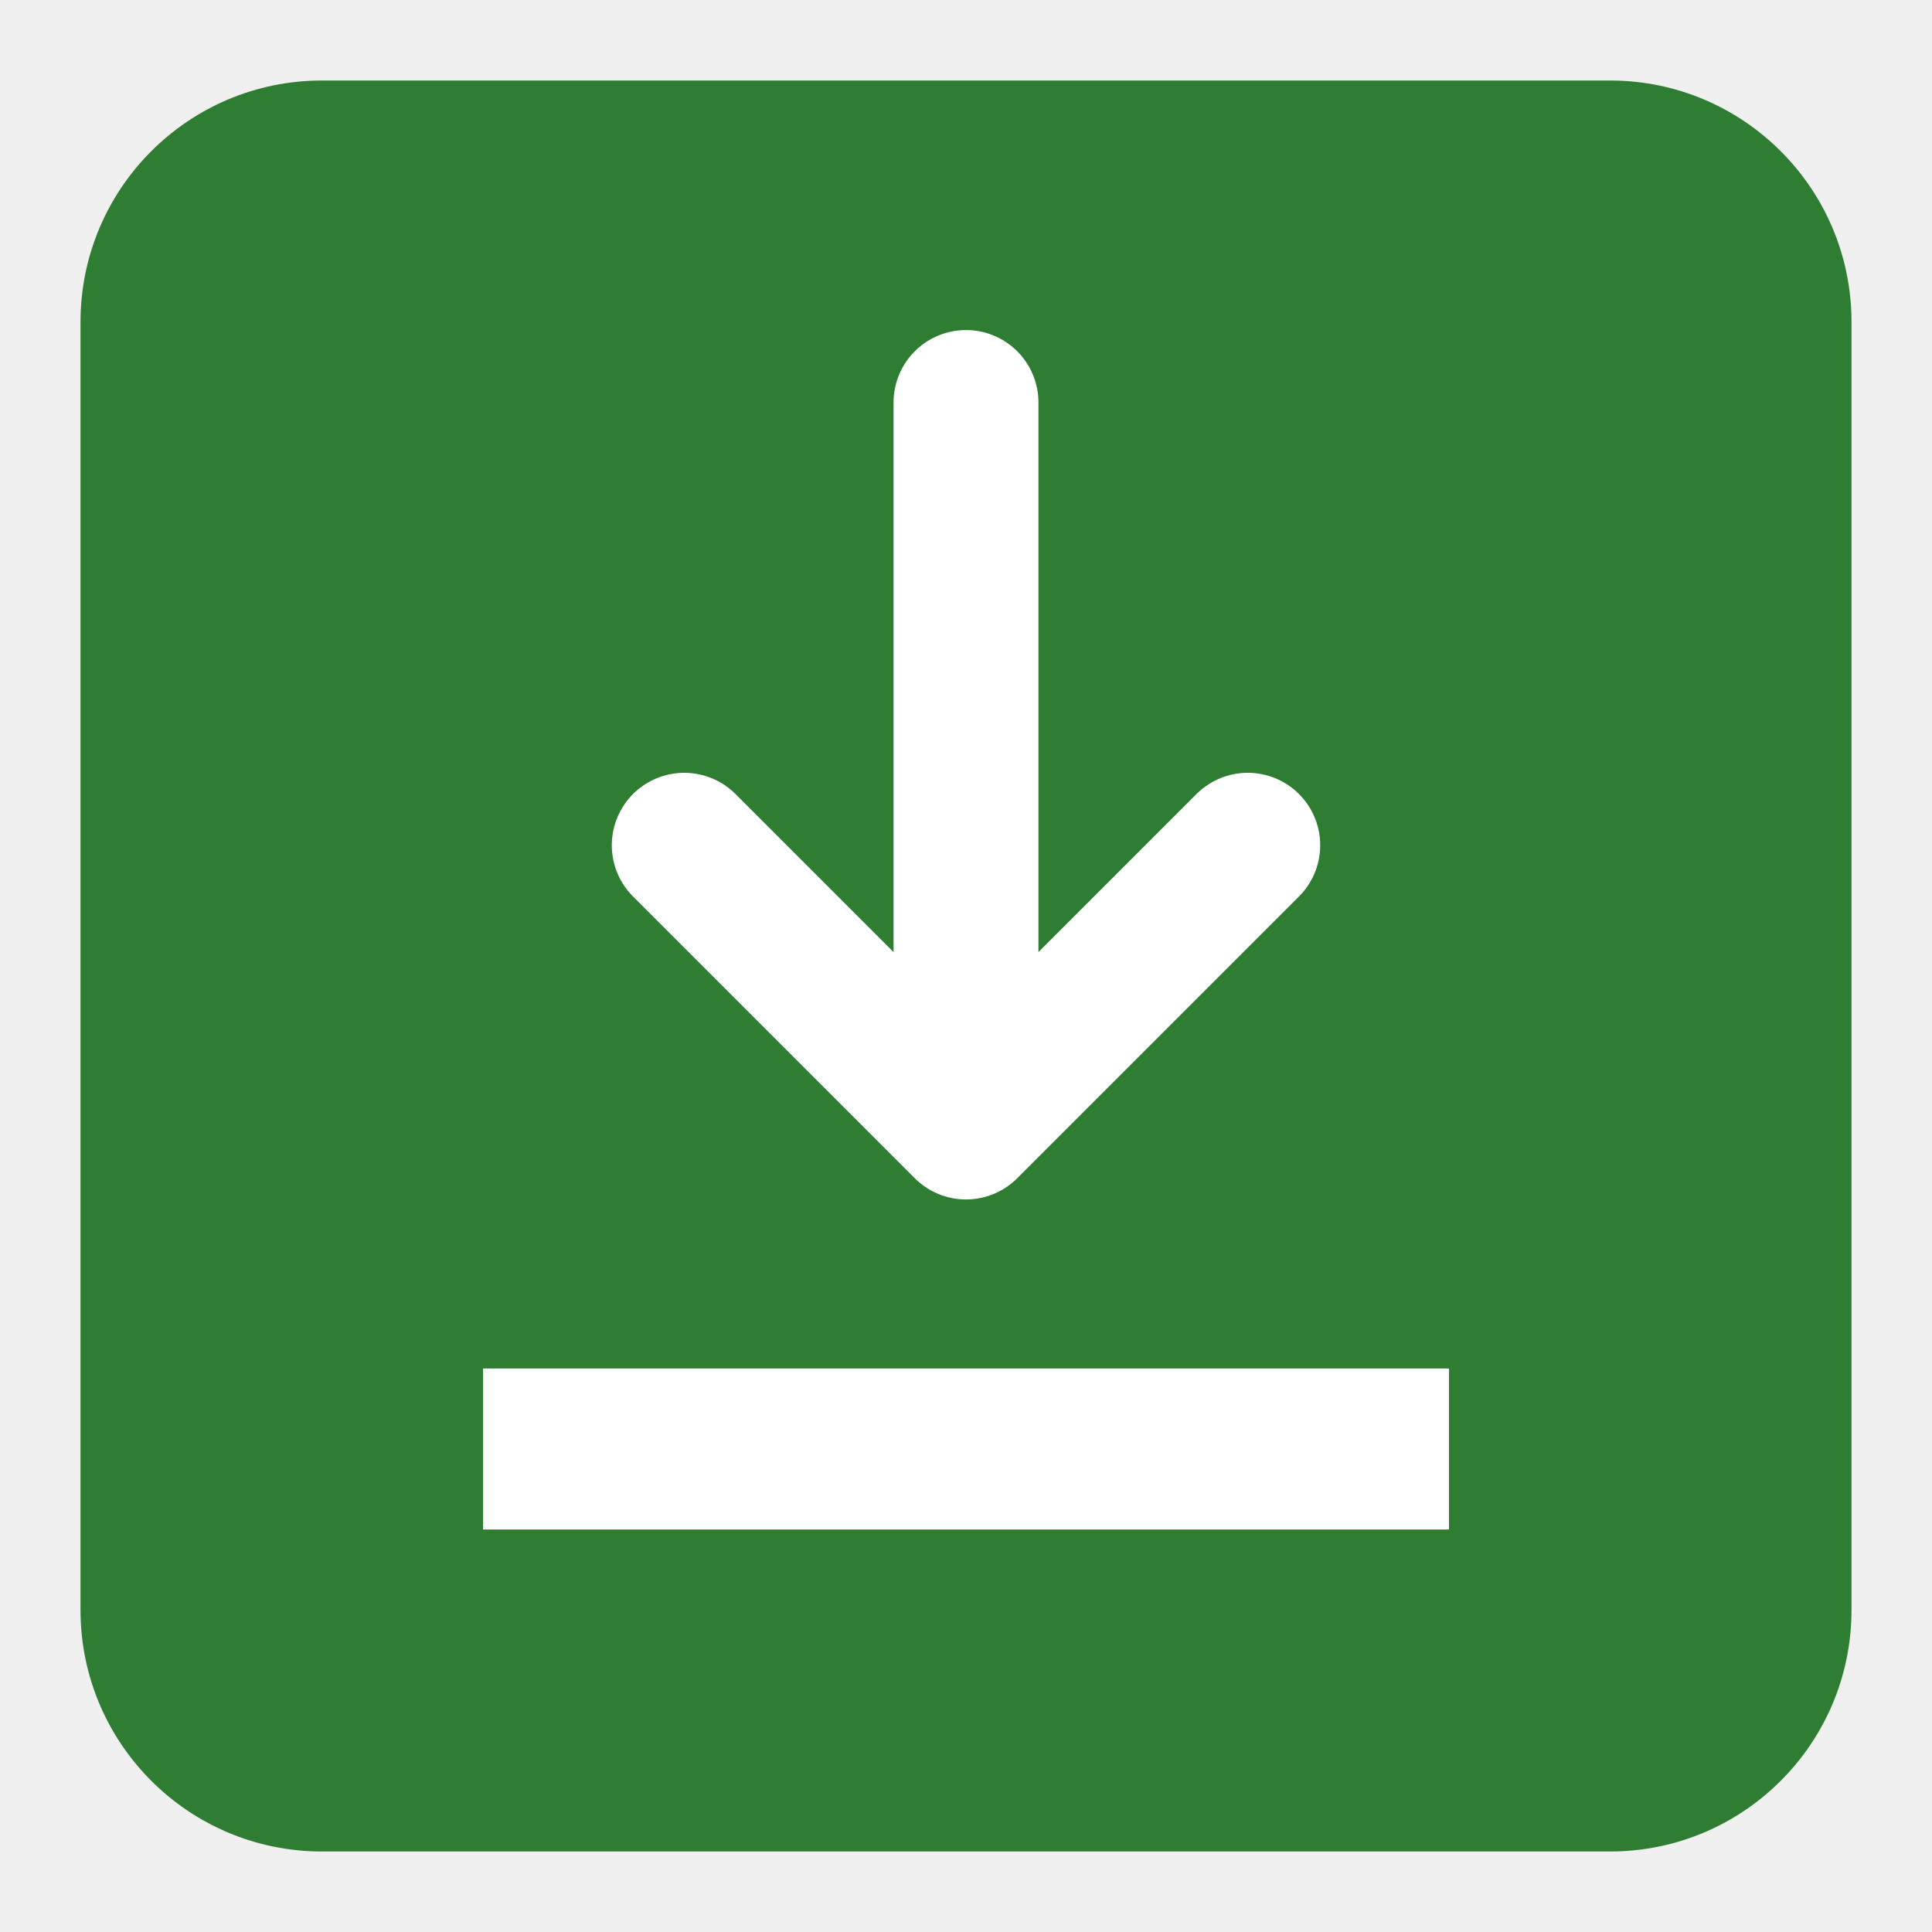
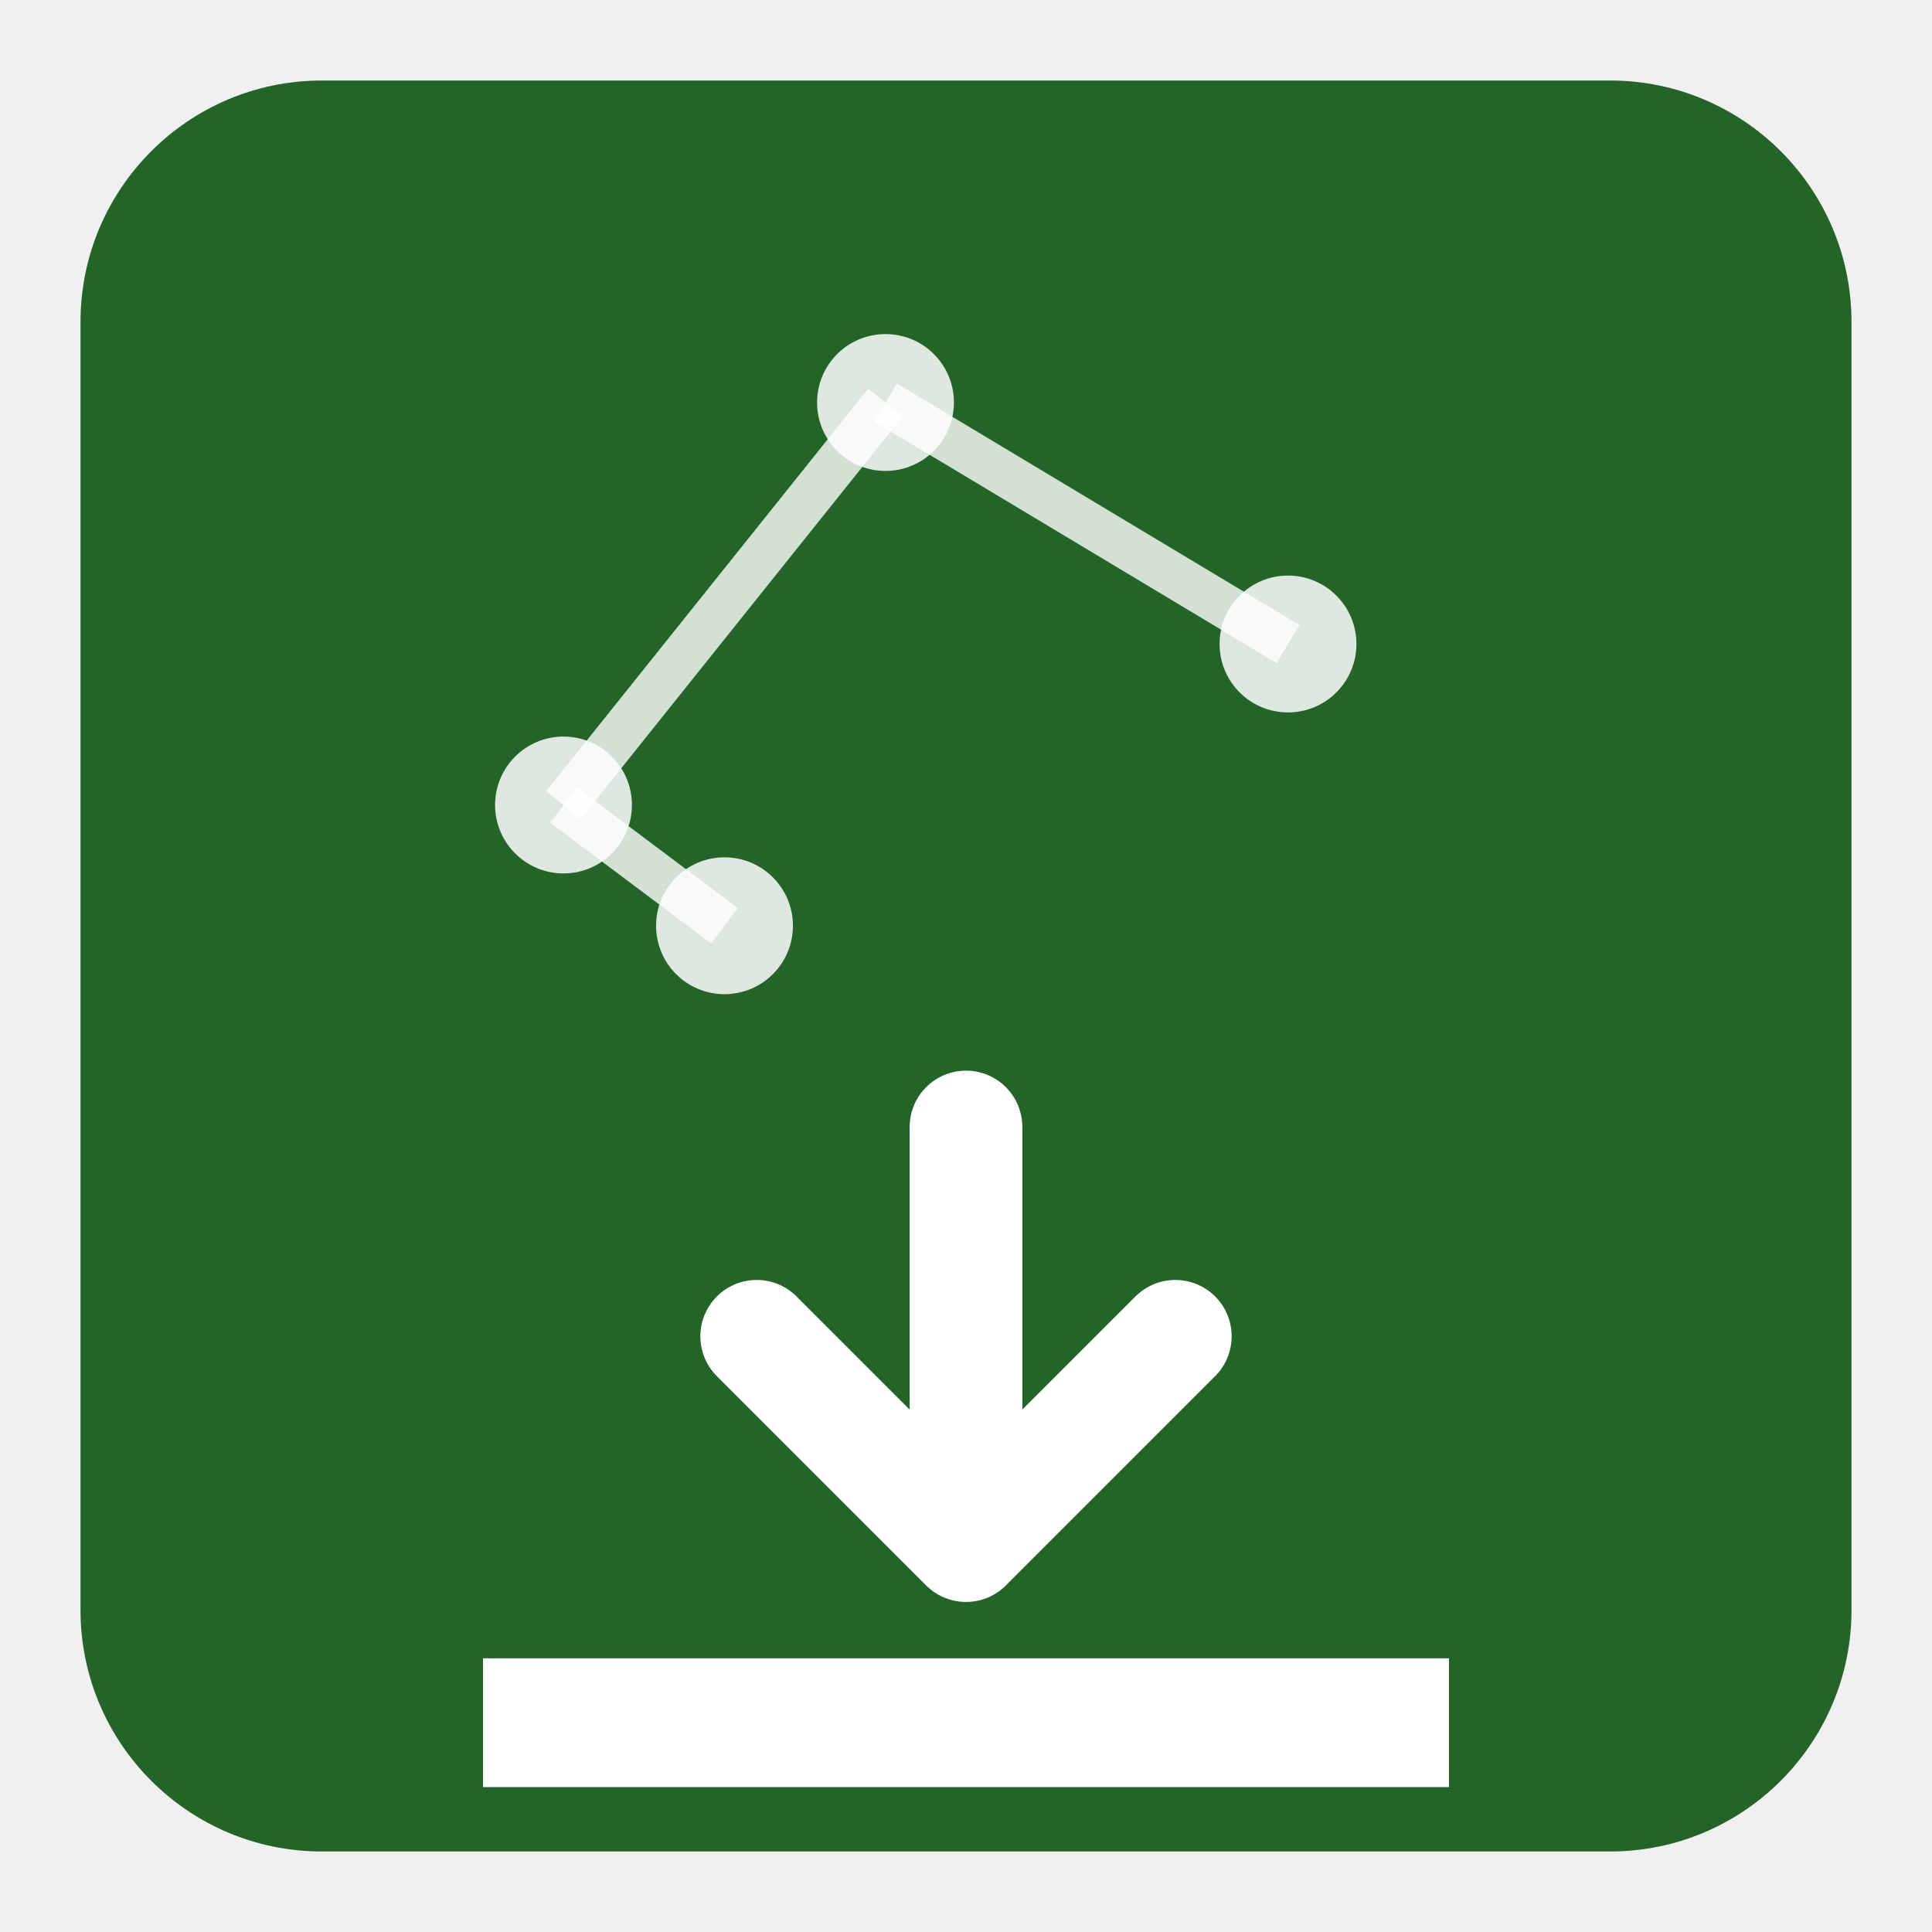
<svg xmlns="http://www.w3.org/2000/svg" viewBox="0 0 24 24" width="24" height="24">
-   <rect x="1" y="1" width="22" height="22" rx="3" fill="#2e7d32" />
-   <path d="M12 5v9m0 0l-3.5-3.5M12 14l3.5-3.5" stroke="#ffffff" stroke-width="1.8" fill="none" stroke-linecap="round" stroke-linejoin="round" />
-   <path d="M6 17h12v2H6z" fill="#ffffff" />
+   <rect x="1" y="1" width="22" height="22" rx="3" fill="#256428" />
+   <g stroke="#ffffff" stroke-opacity="0.8" stroke-width="0.55">
+     <line x1="7" y1="10" x2="11" y2="5" />
+     <line x1="11" y1="5" x2="16" y2="8" />
+     <line x1="7" y1="10" x2="9" y2="11.5" />
+   </g>
+   <g fill="#ffffff" fill-opacity="0.85">
+     <circle cx="7" cy="10" r="0.85" />
+     <circle cx="11" cy="5" r="0.85" />
+     <circle cx="16" cy="8" r="0.85" />
+     <circle cx="9" cy="11.5" r="0.85" />
+   </g>
+   <path d="M12 14v5.2m0 0l-2.6-2.6M12 19.2l2.6-2.6" stroke="#ffffff" stroke-width="1.4" fill="none" stroke-linecap="round" stroke-linejoin="round" />
+   <rect x="6" y="20.6" width="12" height="1.6" fill="#ffffff" />
</svg>
